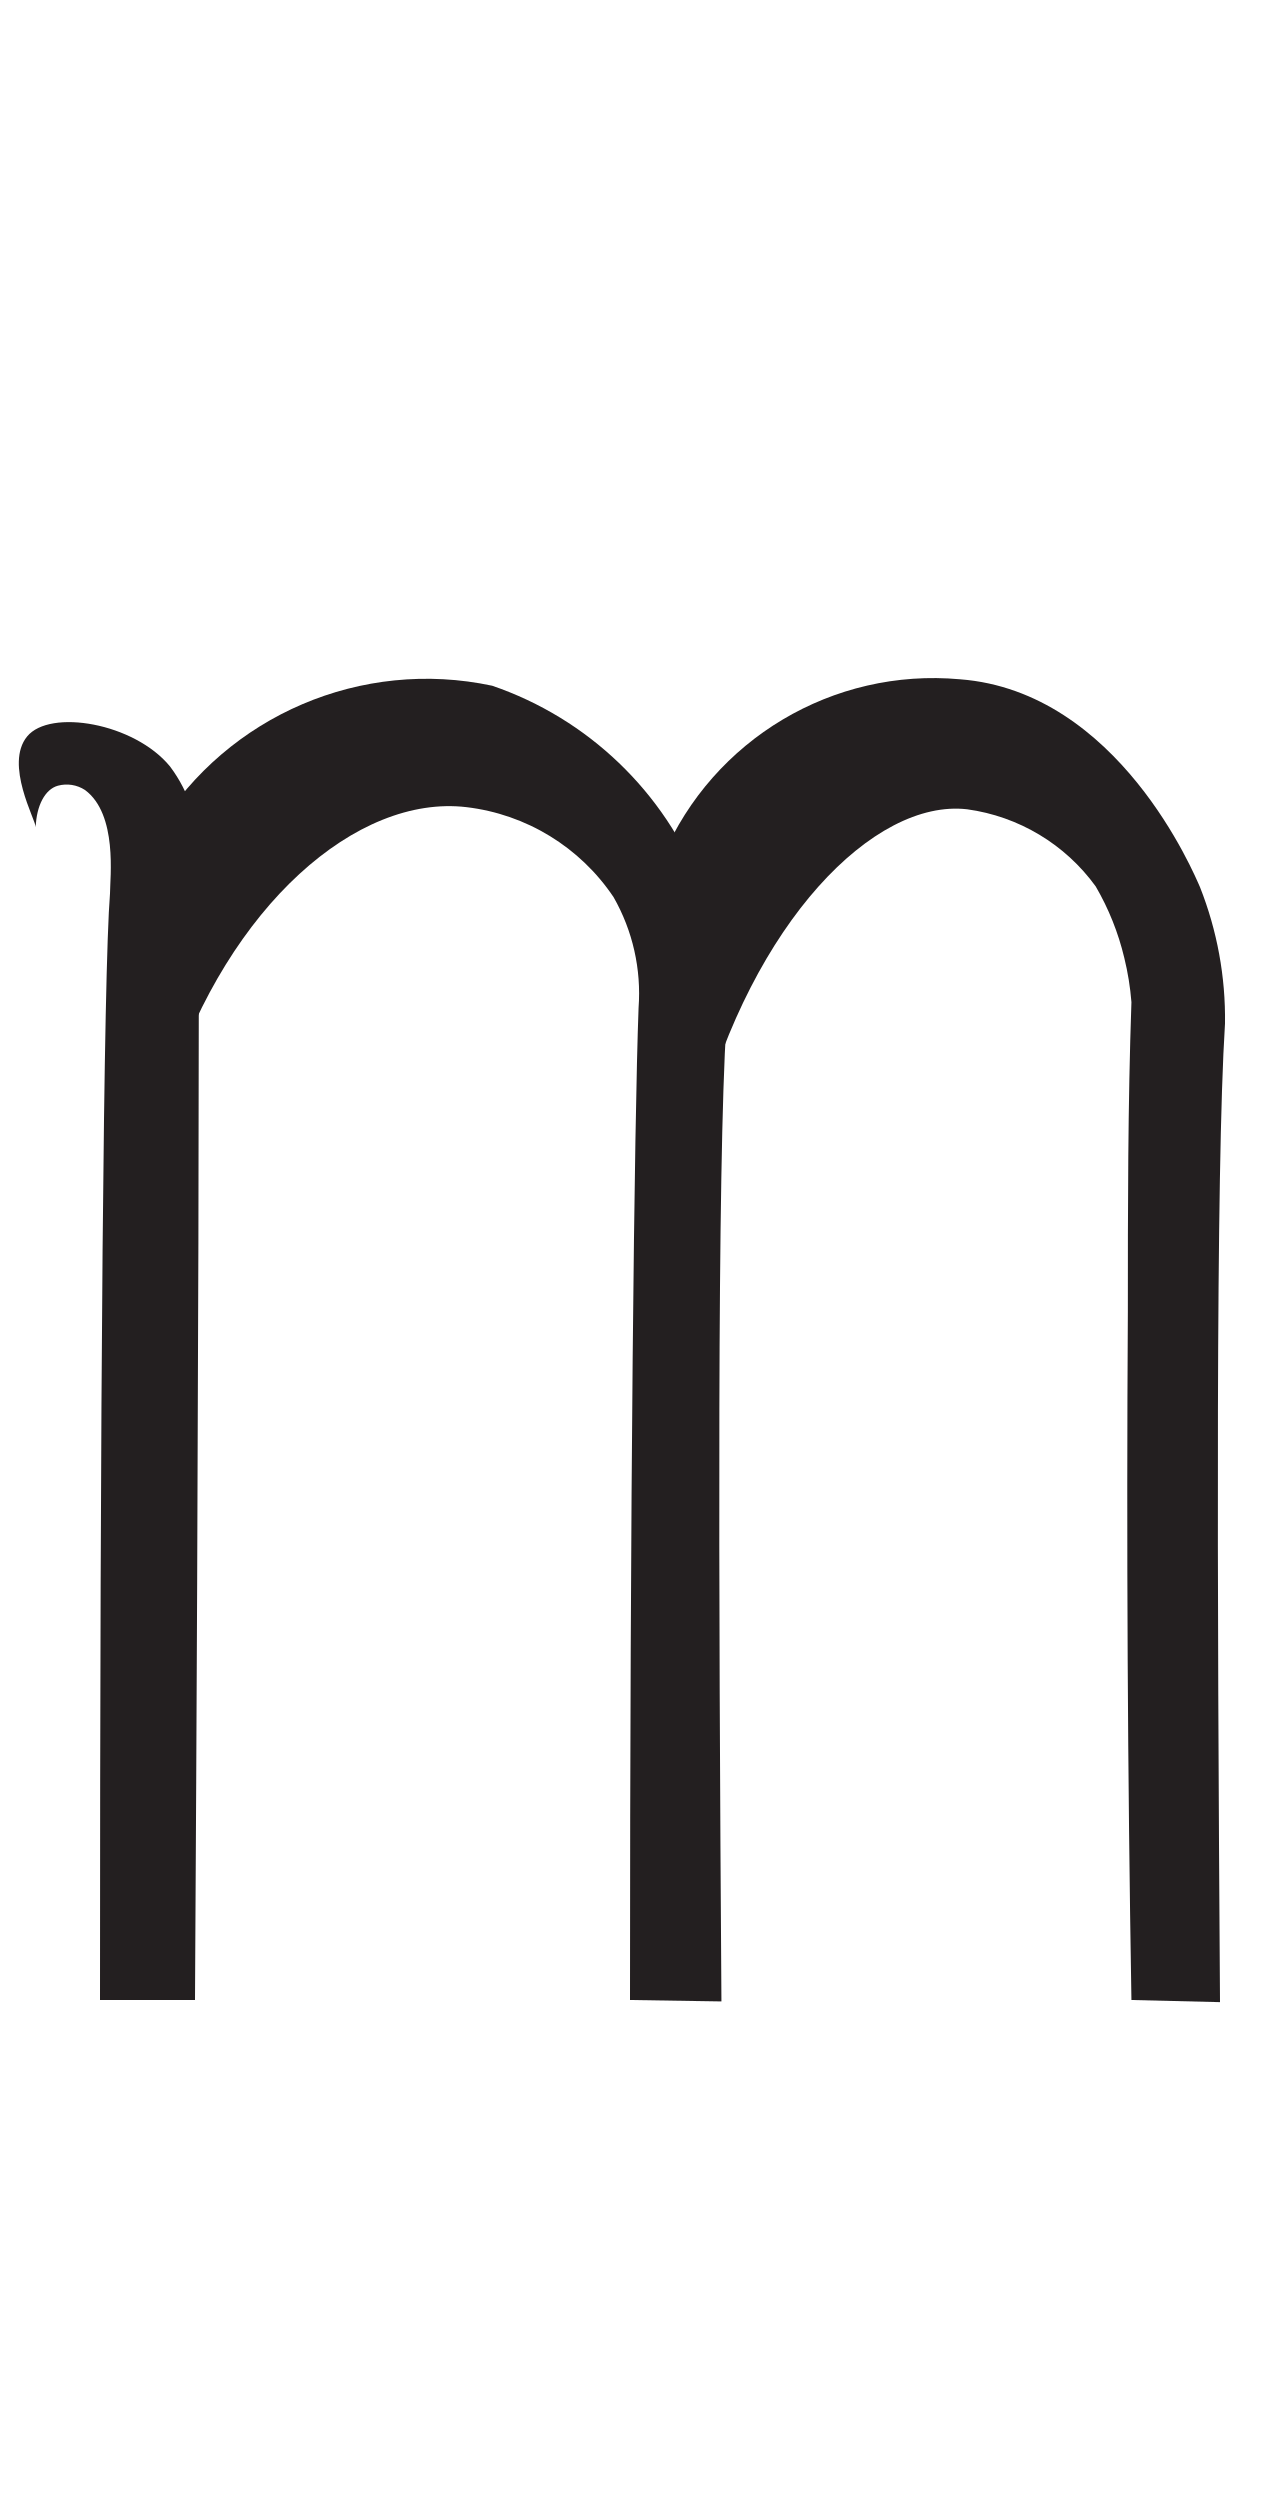
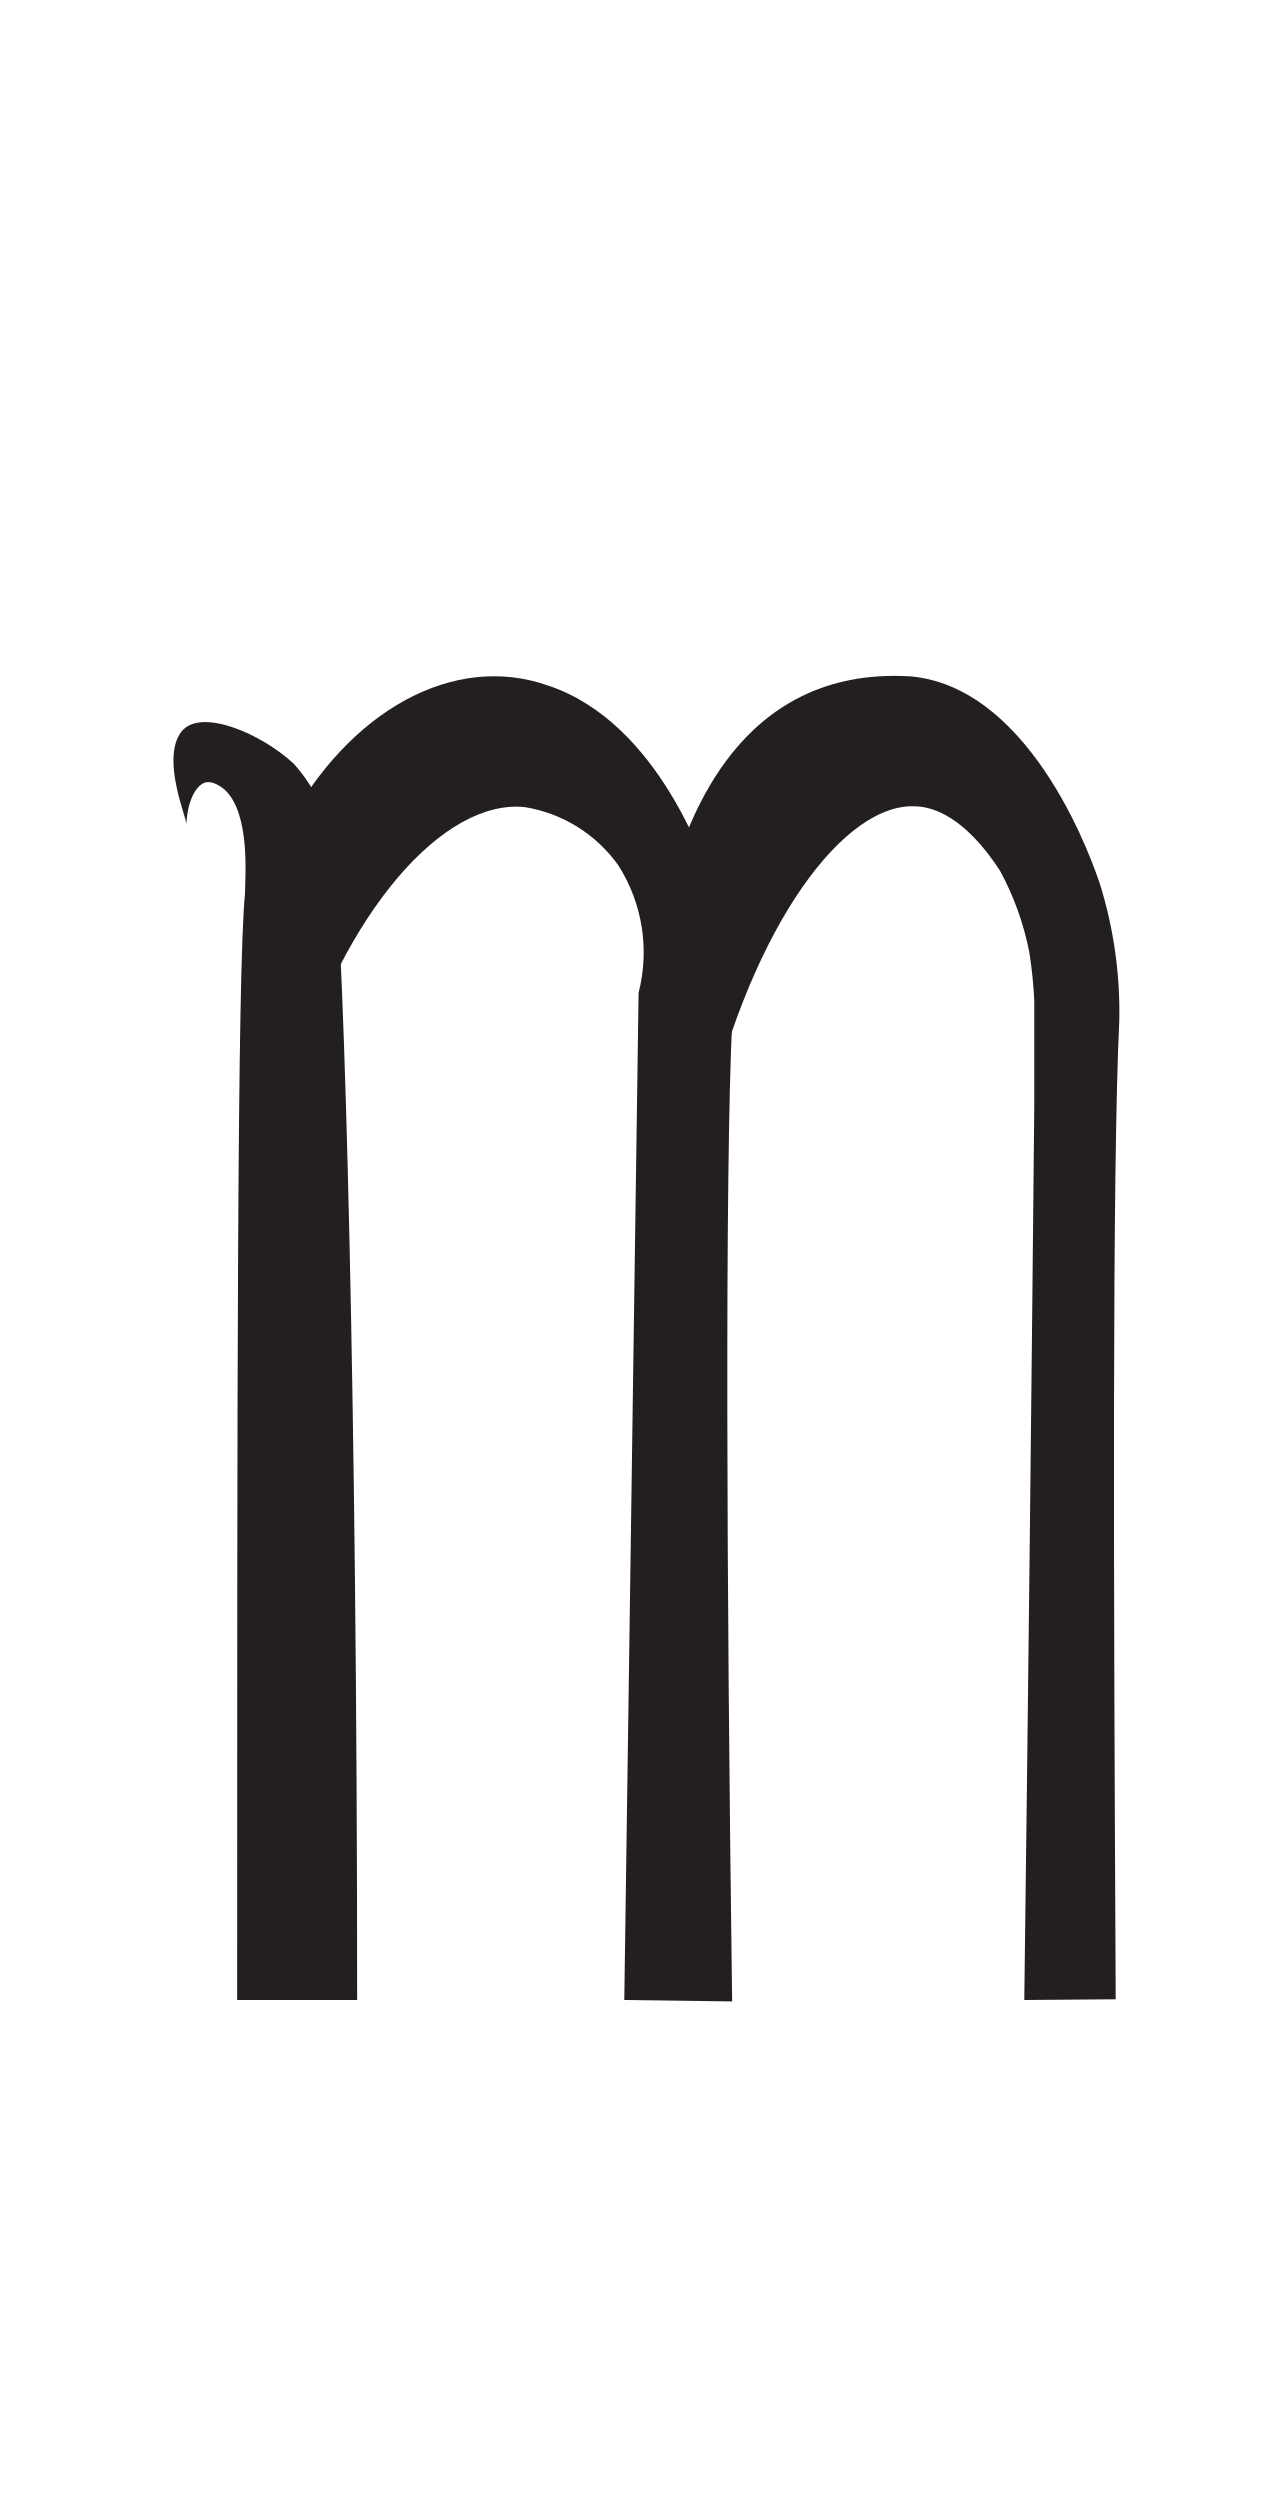
<svg xmlns="http://www.w3.org/2000/svg" viewBox="0 0 18 35">
  <defs>
    <style>.a{fill:#231f20;}</style>
  </defs>
-   <path class="a" d="M2.73,28H1.4c0-8.47.05-14.37.14-15.49,0-.22.11-1.11-.35-1.45A.47.47,0,0,0,.81,11c-.18.05-.3.28-.31.58,0-.1-.44-.88-.12-1.27s1.5-.19,2,.42a2,2,0,0,1,.4,1.26C2.79,13.48,2.78,19.61,2.73,28Z" />
-   <path class="a" d="M8.82,28c0-7.08.06-12.27.12-13.89a2.72,2.72,0,0,0-.35-1.55,2.89,2.89,0,0,0-2.06-1.26C5,11.12,3.21,12.67,2.37,15.22c-.06-1.2-.11-2.41-.16-3.62a4.42,4.42,0,0,1,4.68-2,4.82,4.82,0,0,1,2.93,2.81,4.89,4.89,0,0,1,.35,1.91c-.13,2.06-.11,7.8-.07,13.7Z" />
-   <path class="a" d="M15.84,28q-.08-4.74-.05-9.64c0-1.45,0-2.89.05-4.33a3.87,3.87,0,0,0-.1-.62,3.68,3.68,0,0,0-.4-1,2.67,2.67,0,0,0-1.8-1.08c-1.3-.15-3,1.57-3.75,4.39-.14-.64-.32-1.46-.51-2.44-.12-.6-.2-1,0-1.29a4.12,4.12,0,0,1,4.16-2.48c2.22.17,3.28,2.73,3.36,2.91a5,5,0,0,1,.35,1.91c-.13,2.06-.11,7.8-.07,13.7Z" />
+   <path class="a" d="M5,28H3.32c0-8.47,0-14.37.11-15.49,0-.22.08-1.11-.28-1.45,0,0-.16-.15-.29-.1s-.24.28-.25.58c0-.1-.34-.88-.09-1.27s1.14,0,1.59.42A2.24,2.24,0,0,1,4.68,12C4.82,13.39,5,19.57,5,28Z" />
+   <path class="a" d="M8.74,28l.2-14.1a2.27,2.27,0,0,0-.28-1.78,2,2,0,0,0-1.31-.82c-1.13-.12-2.53,1.44-3.27,3.93C4,14,4,12.81,4,11.6c.88-1.66,2.36-2.47,3.68-2,1.55.52,2.21,2.53,2.3,2.81a5.56,5.56,0,0,1,.27,1.91c-.1,2.06-.08,7.8,0,13.7Z" />
+   <path class="a" d="M14.34,28q.08-6.27.14-12.54l0-1.45a6.28,6.28,0,0,0-.07-.68A4,4,0,0,0,14,12.19c-.5-.77-.95-.89-1.16-.9-1-.08-2.3,1.63-2.95,4.39-.11-.64-.25-1.46-.4-2.44-.1-.6-.16-1,0-1.29s.78-2.64,3.27-2.48c1.74.17,2.58,2.73,2.64,2.91a6,6,0,0,1,.27,1.91c-.1,2.06-.08,7.8-.05,13.7Z" />
</svg>
